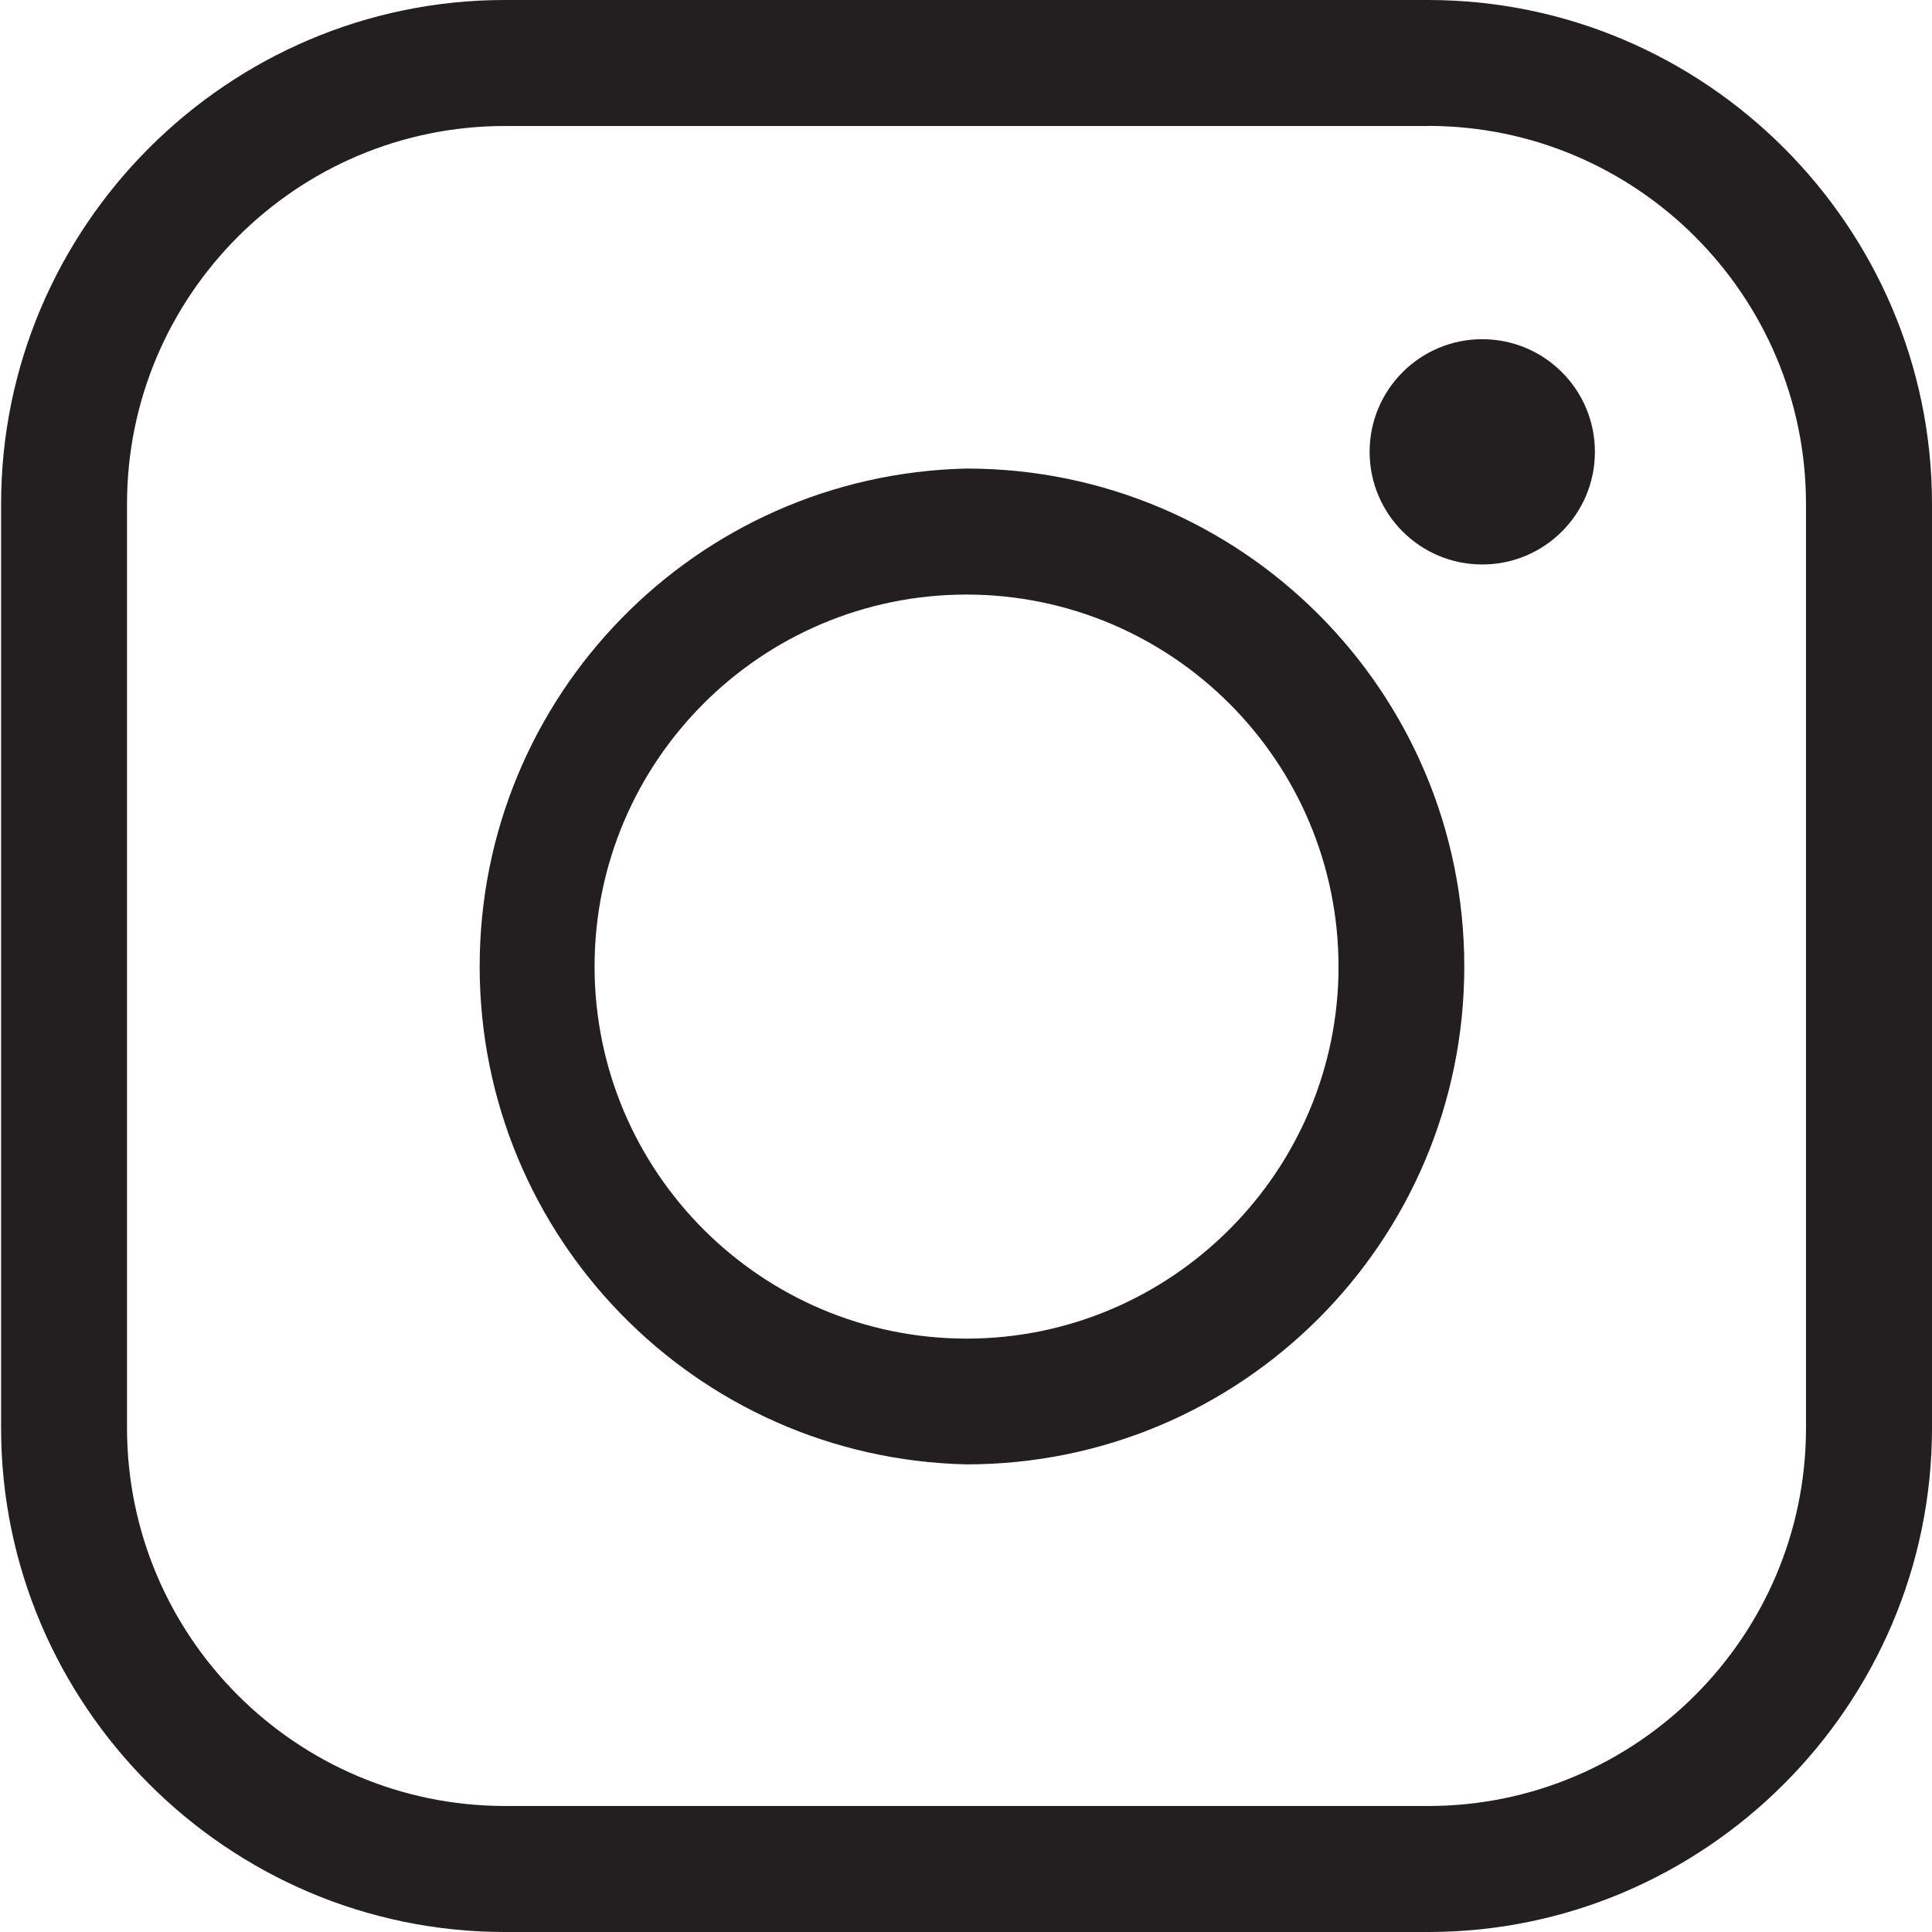
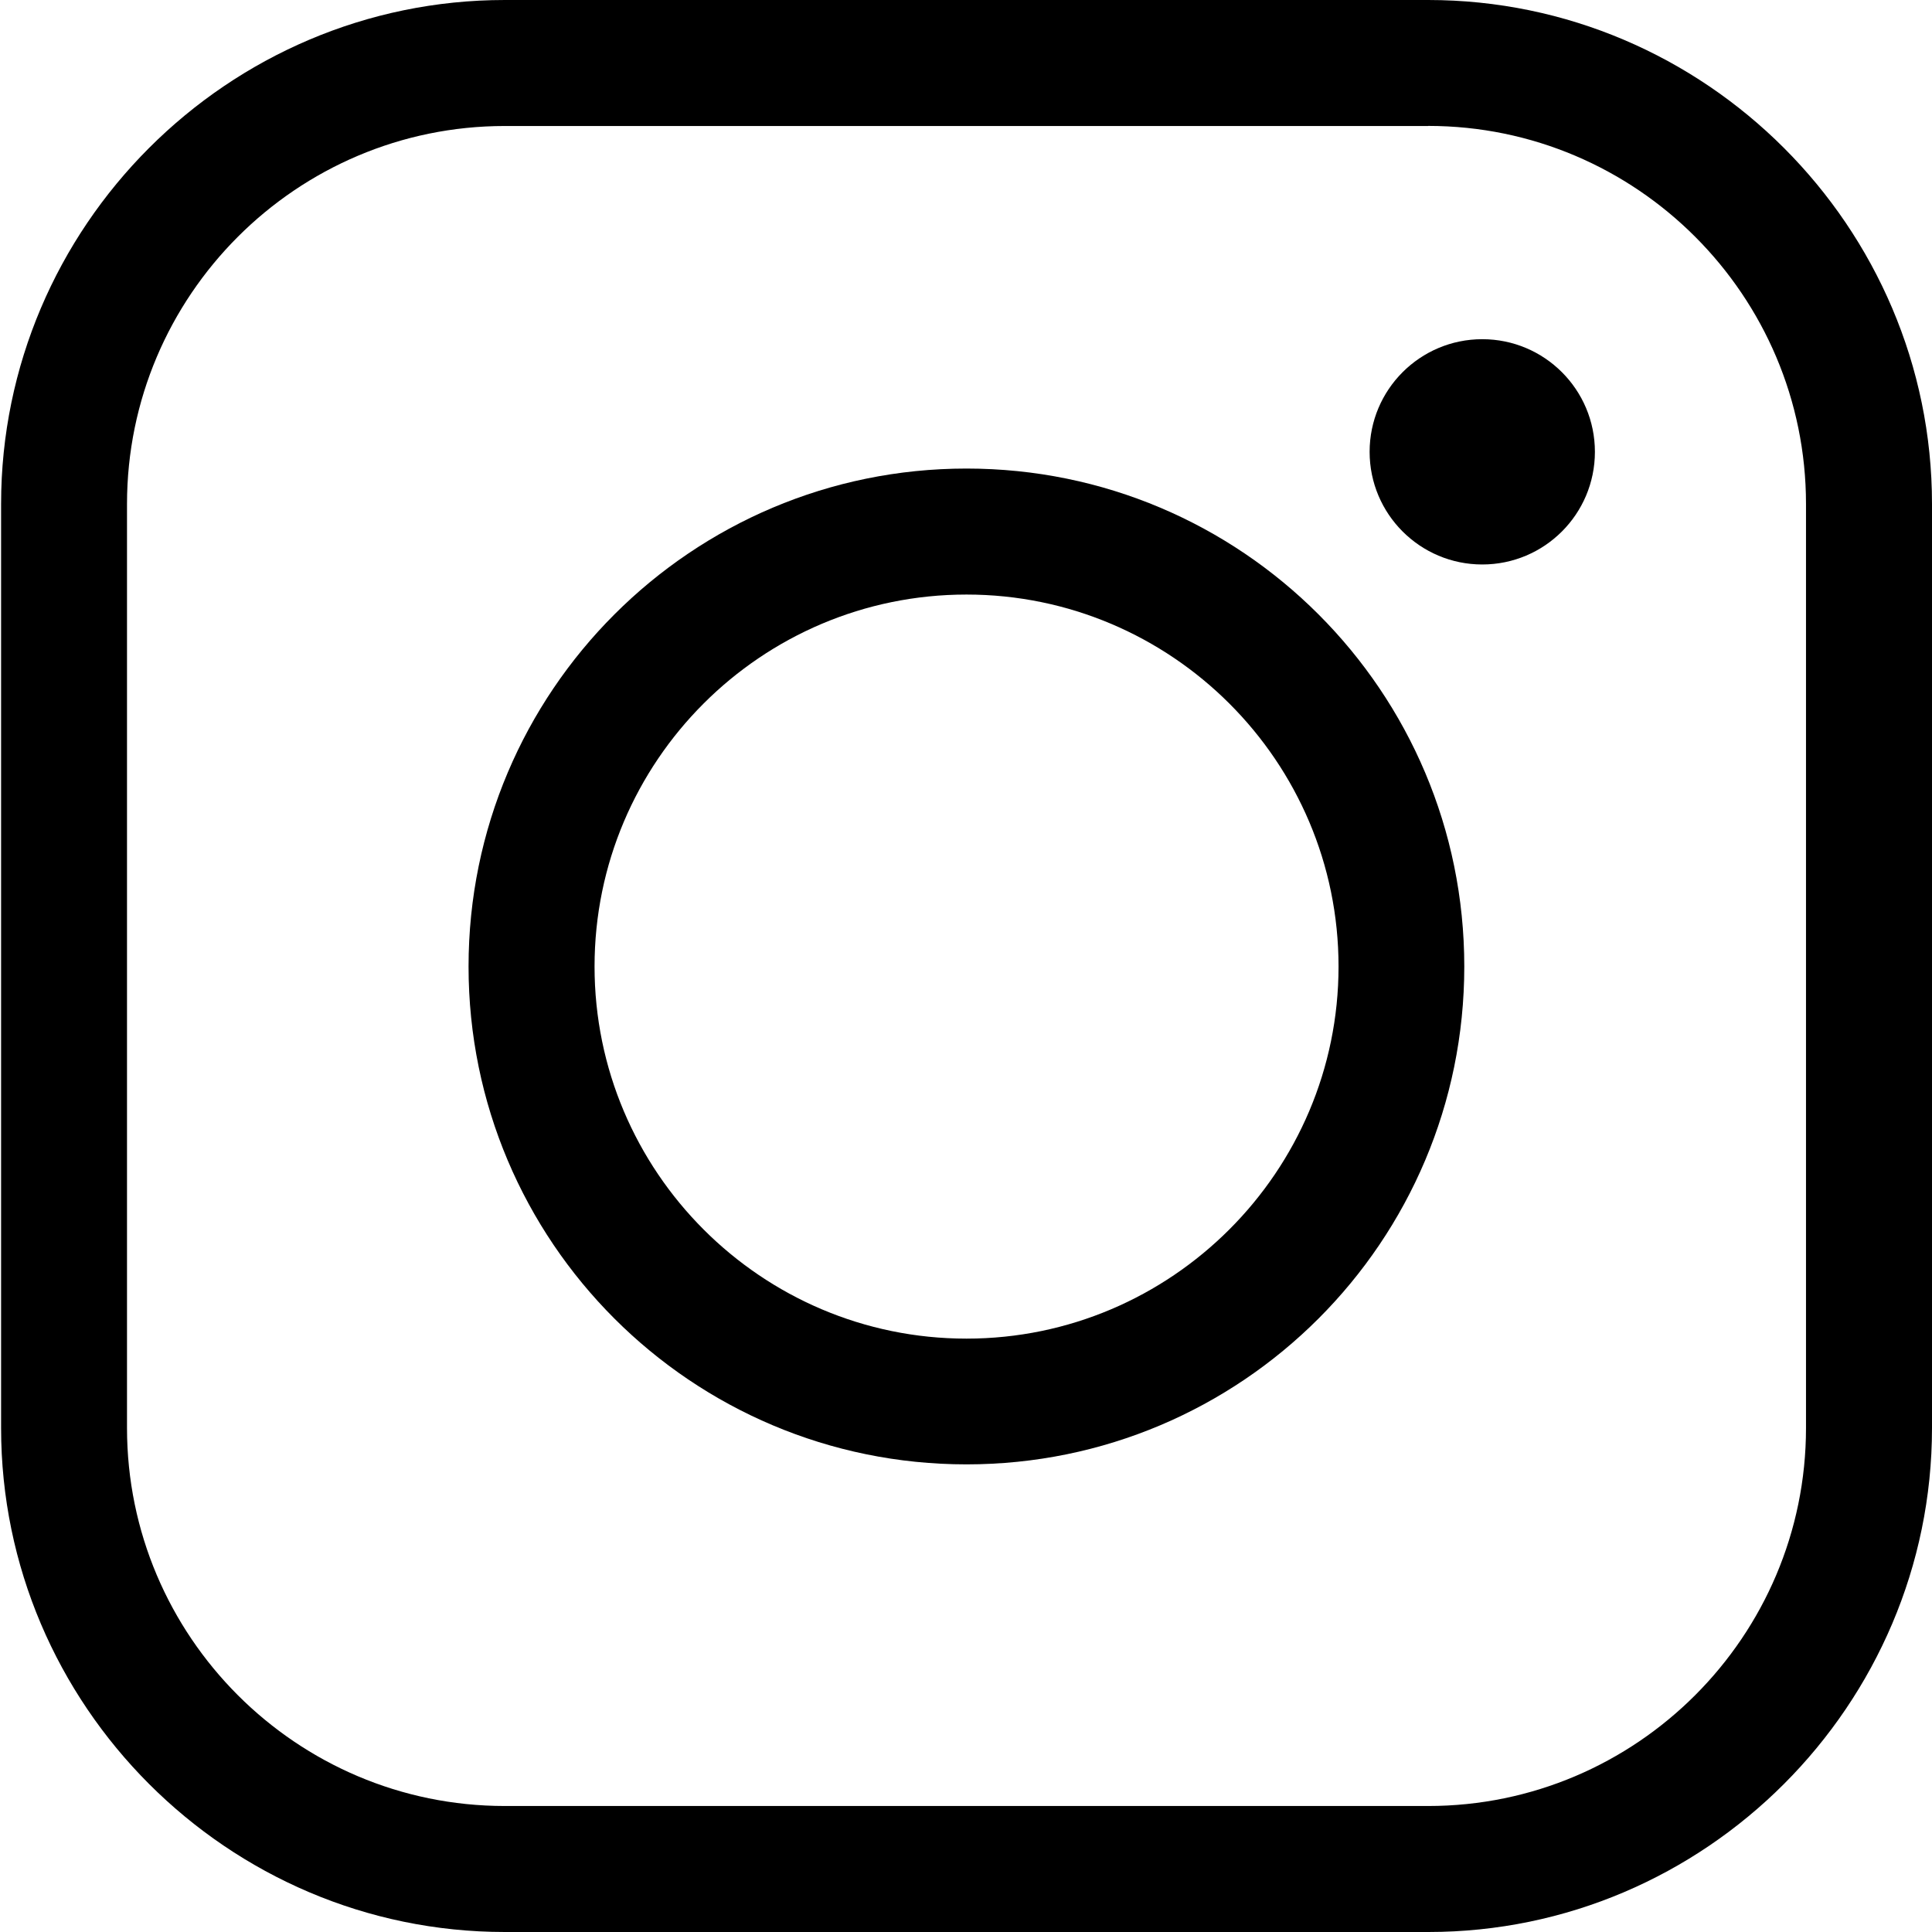
- <svg xmlns="http://www.w3.org/2000/svg" width="23" height="23" viewBox="-3 -3 23 23">
-   <path fill="#231F20" d="M14.002-1.501C16.482-1.501 18.5.519 18.5 3v11c0 2.481-2.018 4.5-4.498 4.5H3.01A4.504 4.504 0 0 1-1.488 14V3C-1.488.519.53-1.5 3.01-1.5h10.992m0-1.5H3.01C-.29-3-2.987-.301-2.987 3v11.001C-2.987 17.299-.29 20 3.01 20h10.995C17.301 20 20 17.299 20 13.999V3c0-3.301-2.699-6-5.998-6z" />
-   <path fill="#231F20" d="M8.506 4.078a4.434 4.434 0 0 1 4.429 4.428c0 2.44-1.989 4.43-4.429 4.43a4.434 4.434 0 0 1-4.428-4.43 4.431 4.431 0 0 1 4.428-4.428m0-1.5a5.929 5.929 0 0 0 0 11.855c3.274 0 5.926-2.653 5.926-5.927S11.78 2.578 8.506 2.578z" />
-   <circle fill="#231F20" cx="14.646" cy="2.379" r="1.341" />
+ <svg xmlns="http://www.w3.org/2000/svg" version="1.1" id="Layer_1" x="0px" y="0px" width="23px" height="23px" viewBox="-3 -3 23 23" enable-background="new -3 -3 23 23" xml:space="preserve">
+   <path d="M14.002-1.501c2.48,0,4.498,2.02,4.498,4.501v11c0,2.481-2.018,4.5-4.498,4.5H3.01   c-2.48,0-4.498-2.019-4.498-4.5V3c0-2.481,2.018-4.5,4.498-4.5h10.992 M14.002-3H3.01C-0.29-3-2.987-0.301-2.987,3v11.001   C-2.987,17.299-0.29,20,3.01,20h10.995C17.301,20,20,17.299,20,13.999V3C20-0.301,17.301-3,14.002-3L14.002-3z" />
+   <path d="M8.506,4.078c2.44,0,4.429,1.985,4.429,4.428c0,2.44-1.989,4.43-4.429,4.43c-2.443,0-4.428-1.989-4.428-4.43   C4.078,6.063,6.063,4.078,8.506,4.078 M8.506,2.578c-3.273,0-5.928,2.654-5.928,5.928s2.654,5.927,5.928,5.927   c3.274,0,5.926-2.653,5.926-5.927S11.78,2.578,8.506,2.578L8.506,2.578z" />
+   <circle cx="14.646" cy="2.379" r="1.341" />
</svg>
